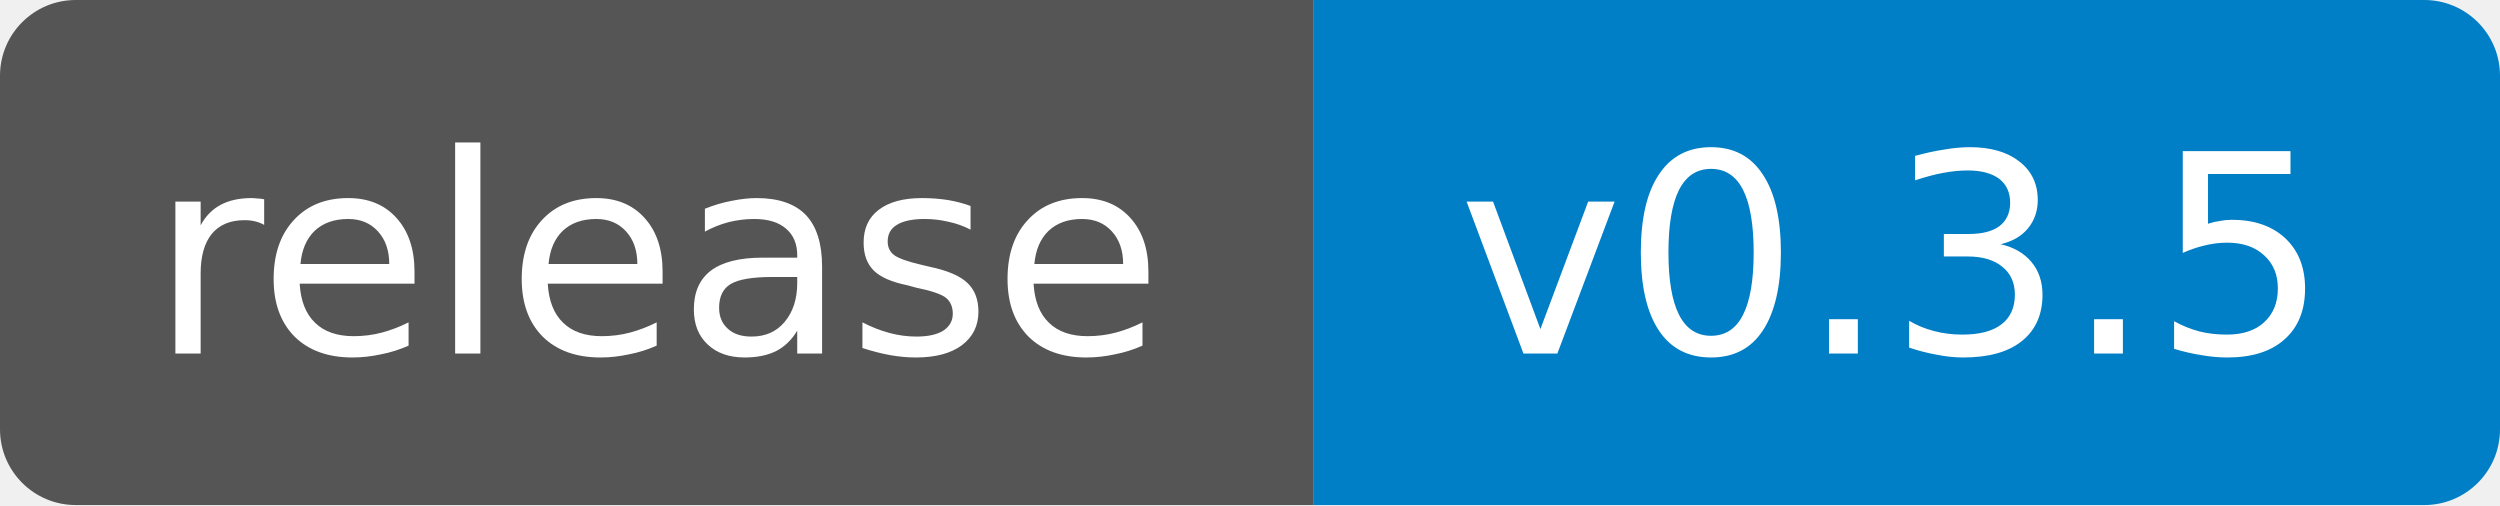
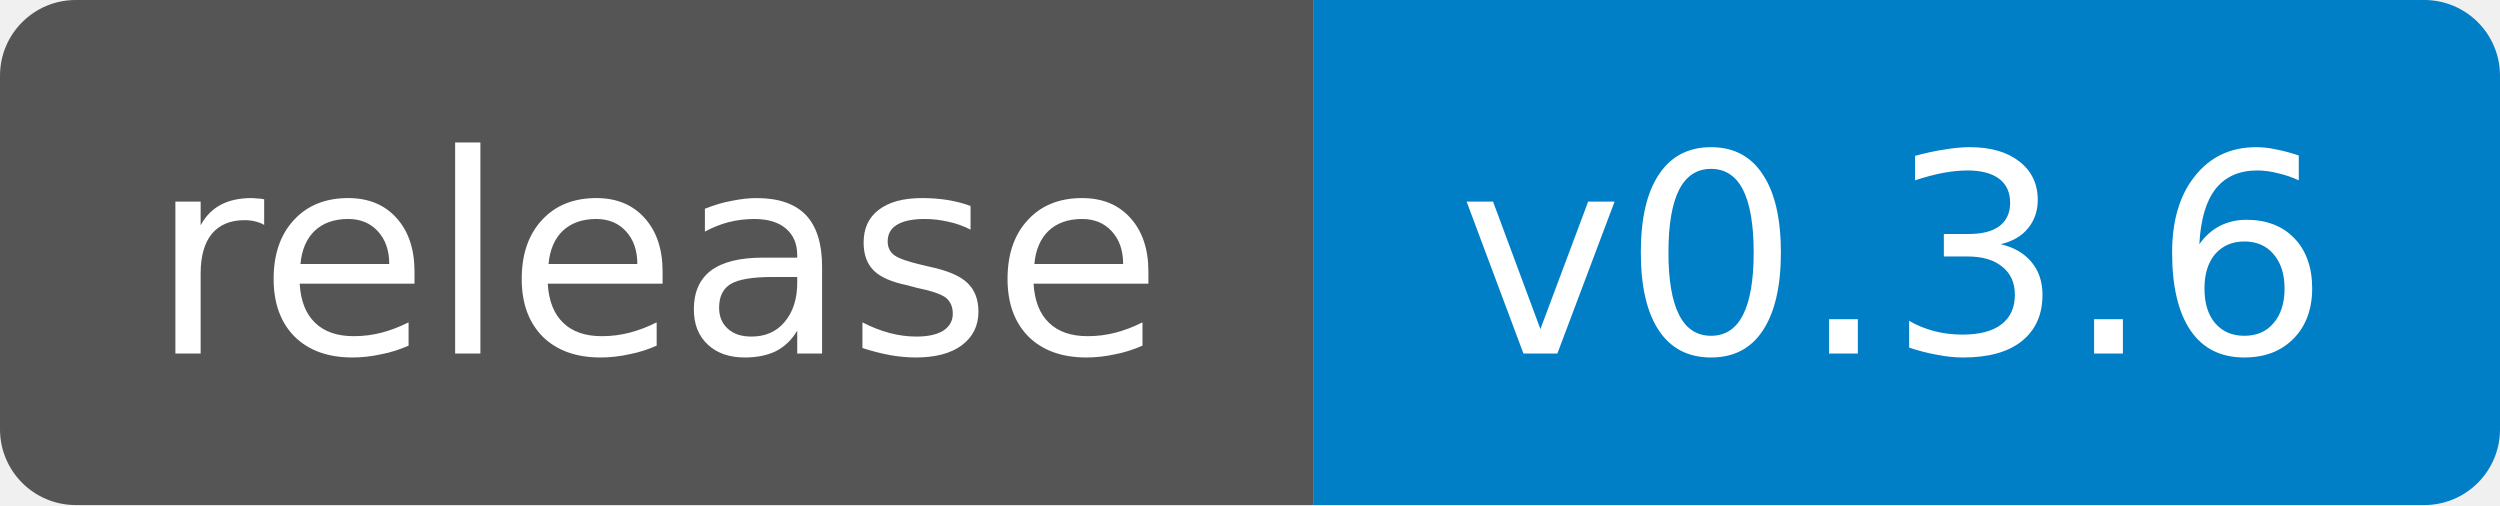
- <svg xmlns="http://www.w3.org/2000/svg" width="99" height="20" viewBox="0 0 99 20" role="img" aria-label="Latest release: v0.3.5">
+ <svg xmlns="http://www.w3.org/2000/svg" width="99" height="20" viewBox="0 0 99 20" role="img" aria-label="Latest release: v0.3.6">
  <clipPath id="badge">
    <rect width="99" height="20" rx="3" />
  </clipPath>
  <g clip-path="url(#badge)">
    <path fill="#555" d="M0 0h52v20H0z" />
    <path fill="#007ec6" d="M52 0h47v20H52z" />
  </g>
  <g fill="#fff" text-anchor="middle" font-family="Verdana,Geneva,DejaVu Sans,sans-serif" font-size="11">
    <text x="26" y="14">release</text>
-     <text x="75" y="14">v0.3.5</text>
+     <text x="75" y="14">v0.3.6</text>
  </g>
</svg>
